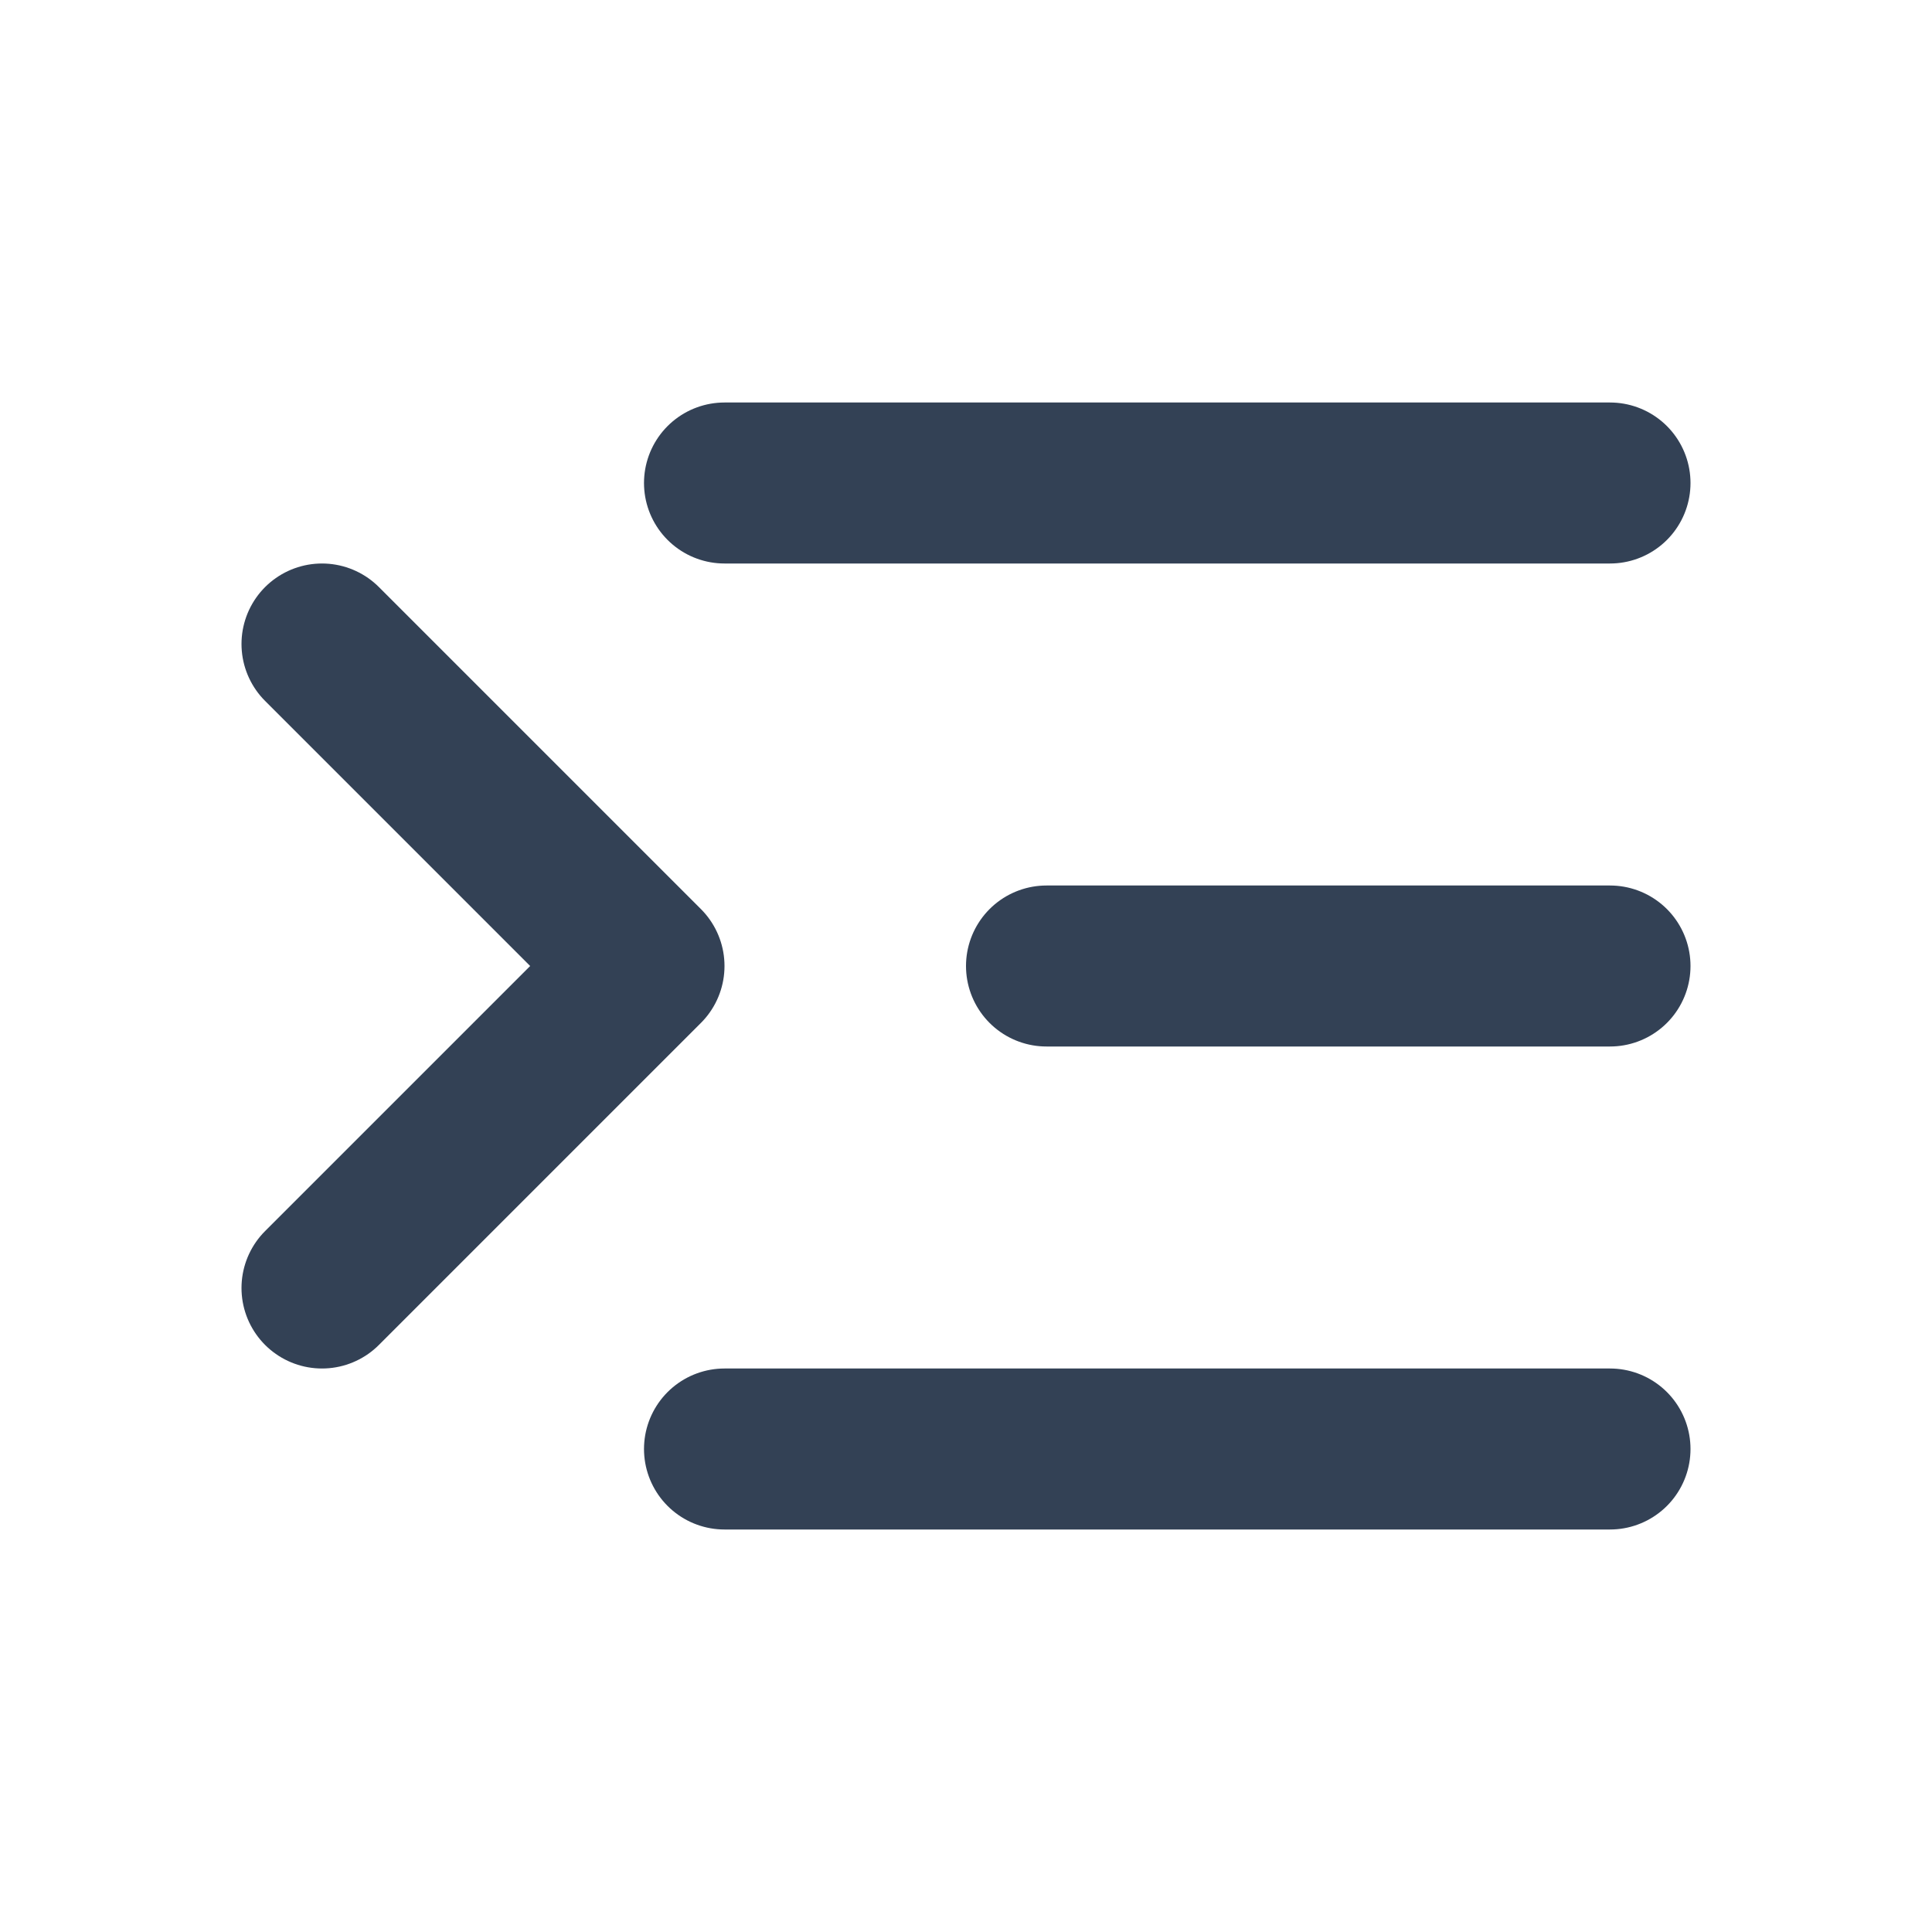
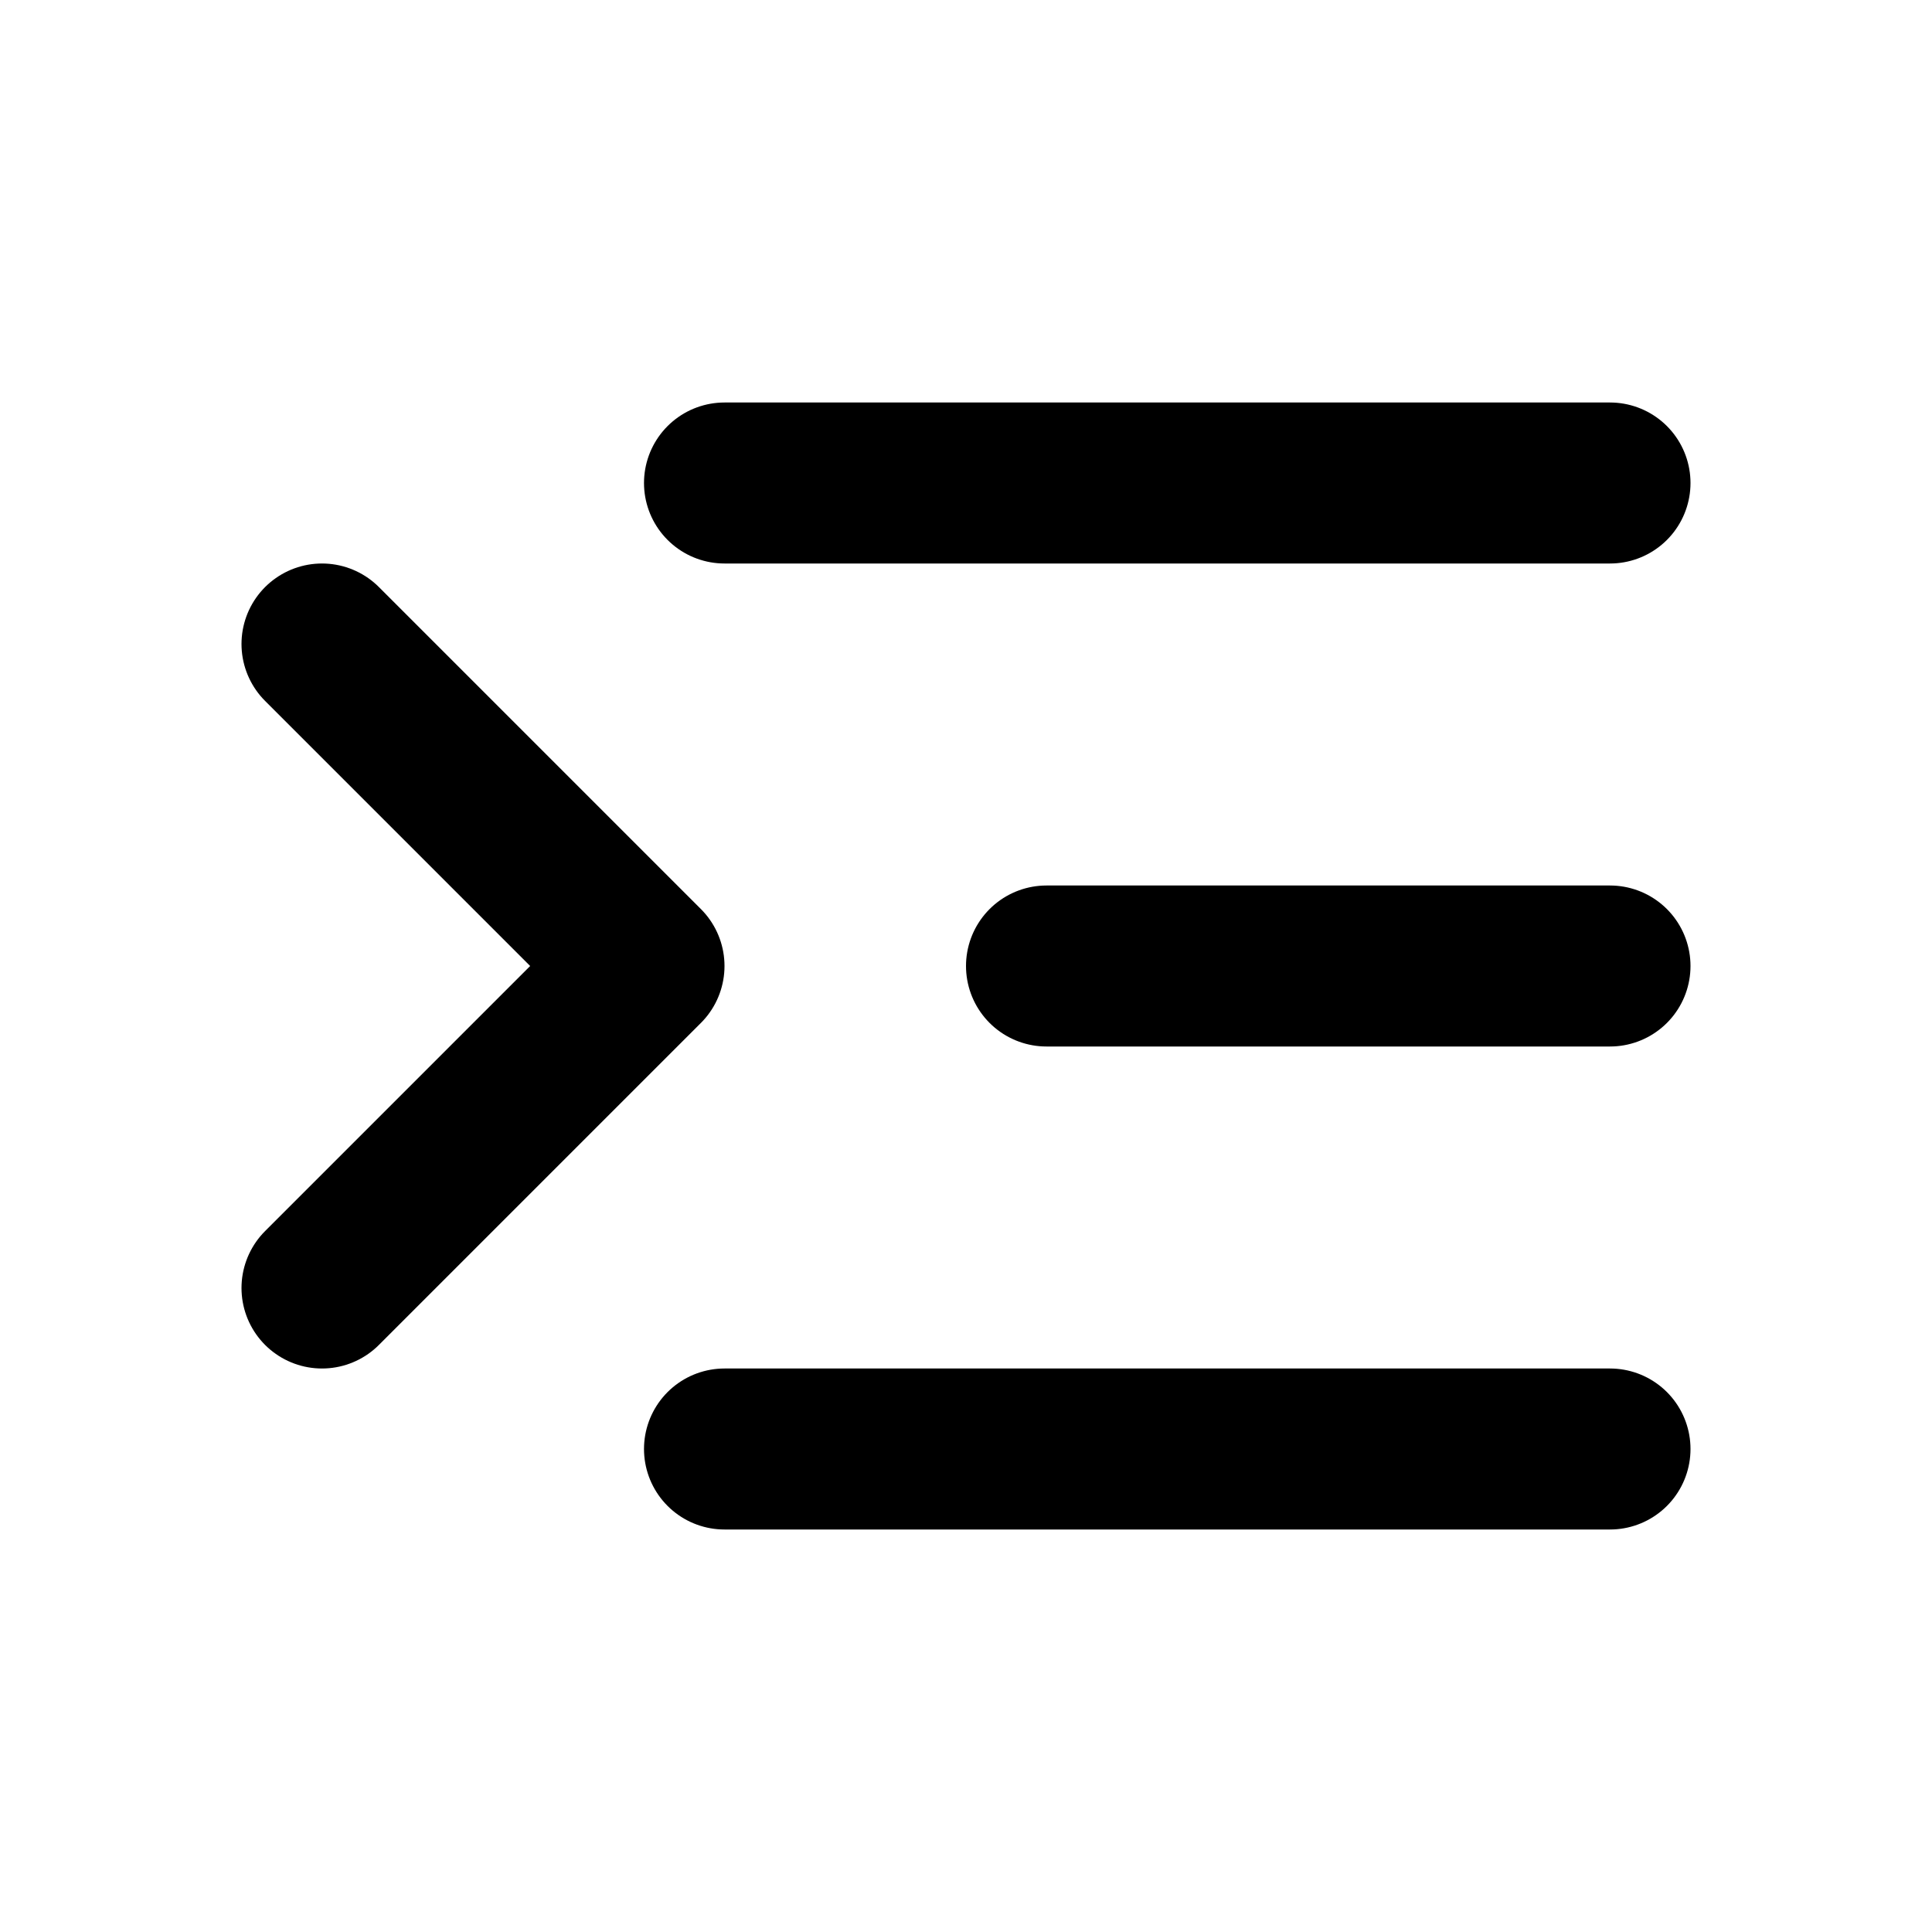
- <svg xmlns="http://www.w3.org/2000/svg" width="24" height="24" viewBox="0 0 24 24" fill="none" stroke="#334155" stroke-width="2" stroke-linecap="round" stroke-linejoin="round">
-   <path d="M20 6l-11 0" />
-   <path d="M20 12l-7 0" />
-   <path d="M20 18l-11 0" />
-   <path d="M4 8l4 4l-4 4" />
+ <svg xmlns="http://www.w3.org/2000/svg" class="icon-open" fill="none" stroke="currentColor" viewBox="0 0 24 24" aria-hidden="true">
+   <path stroke-linecap="round" stroke-linejoin="round" stroke-width="2" d="M20 6l-11 0M20 12l-7 0M20 18l-11 0M4 8l4 4l-4 4" />
</svg>
